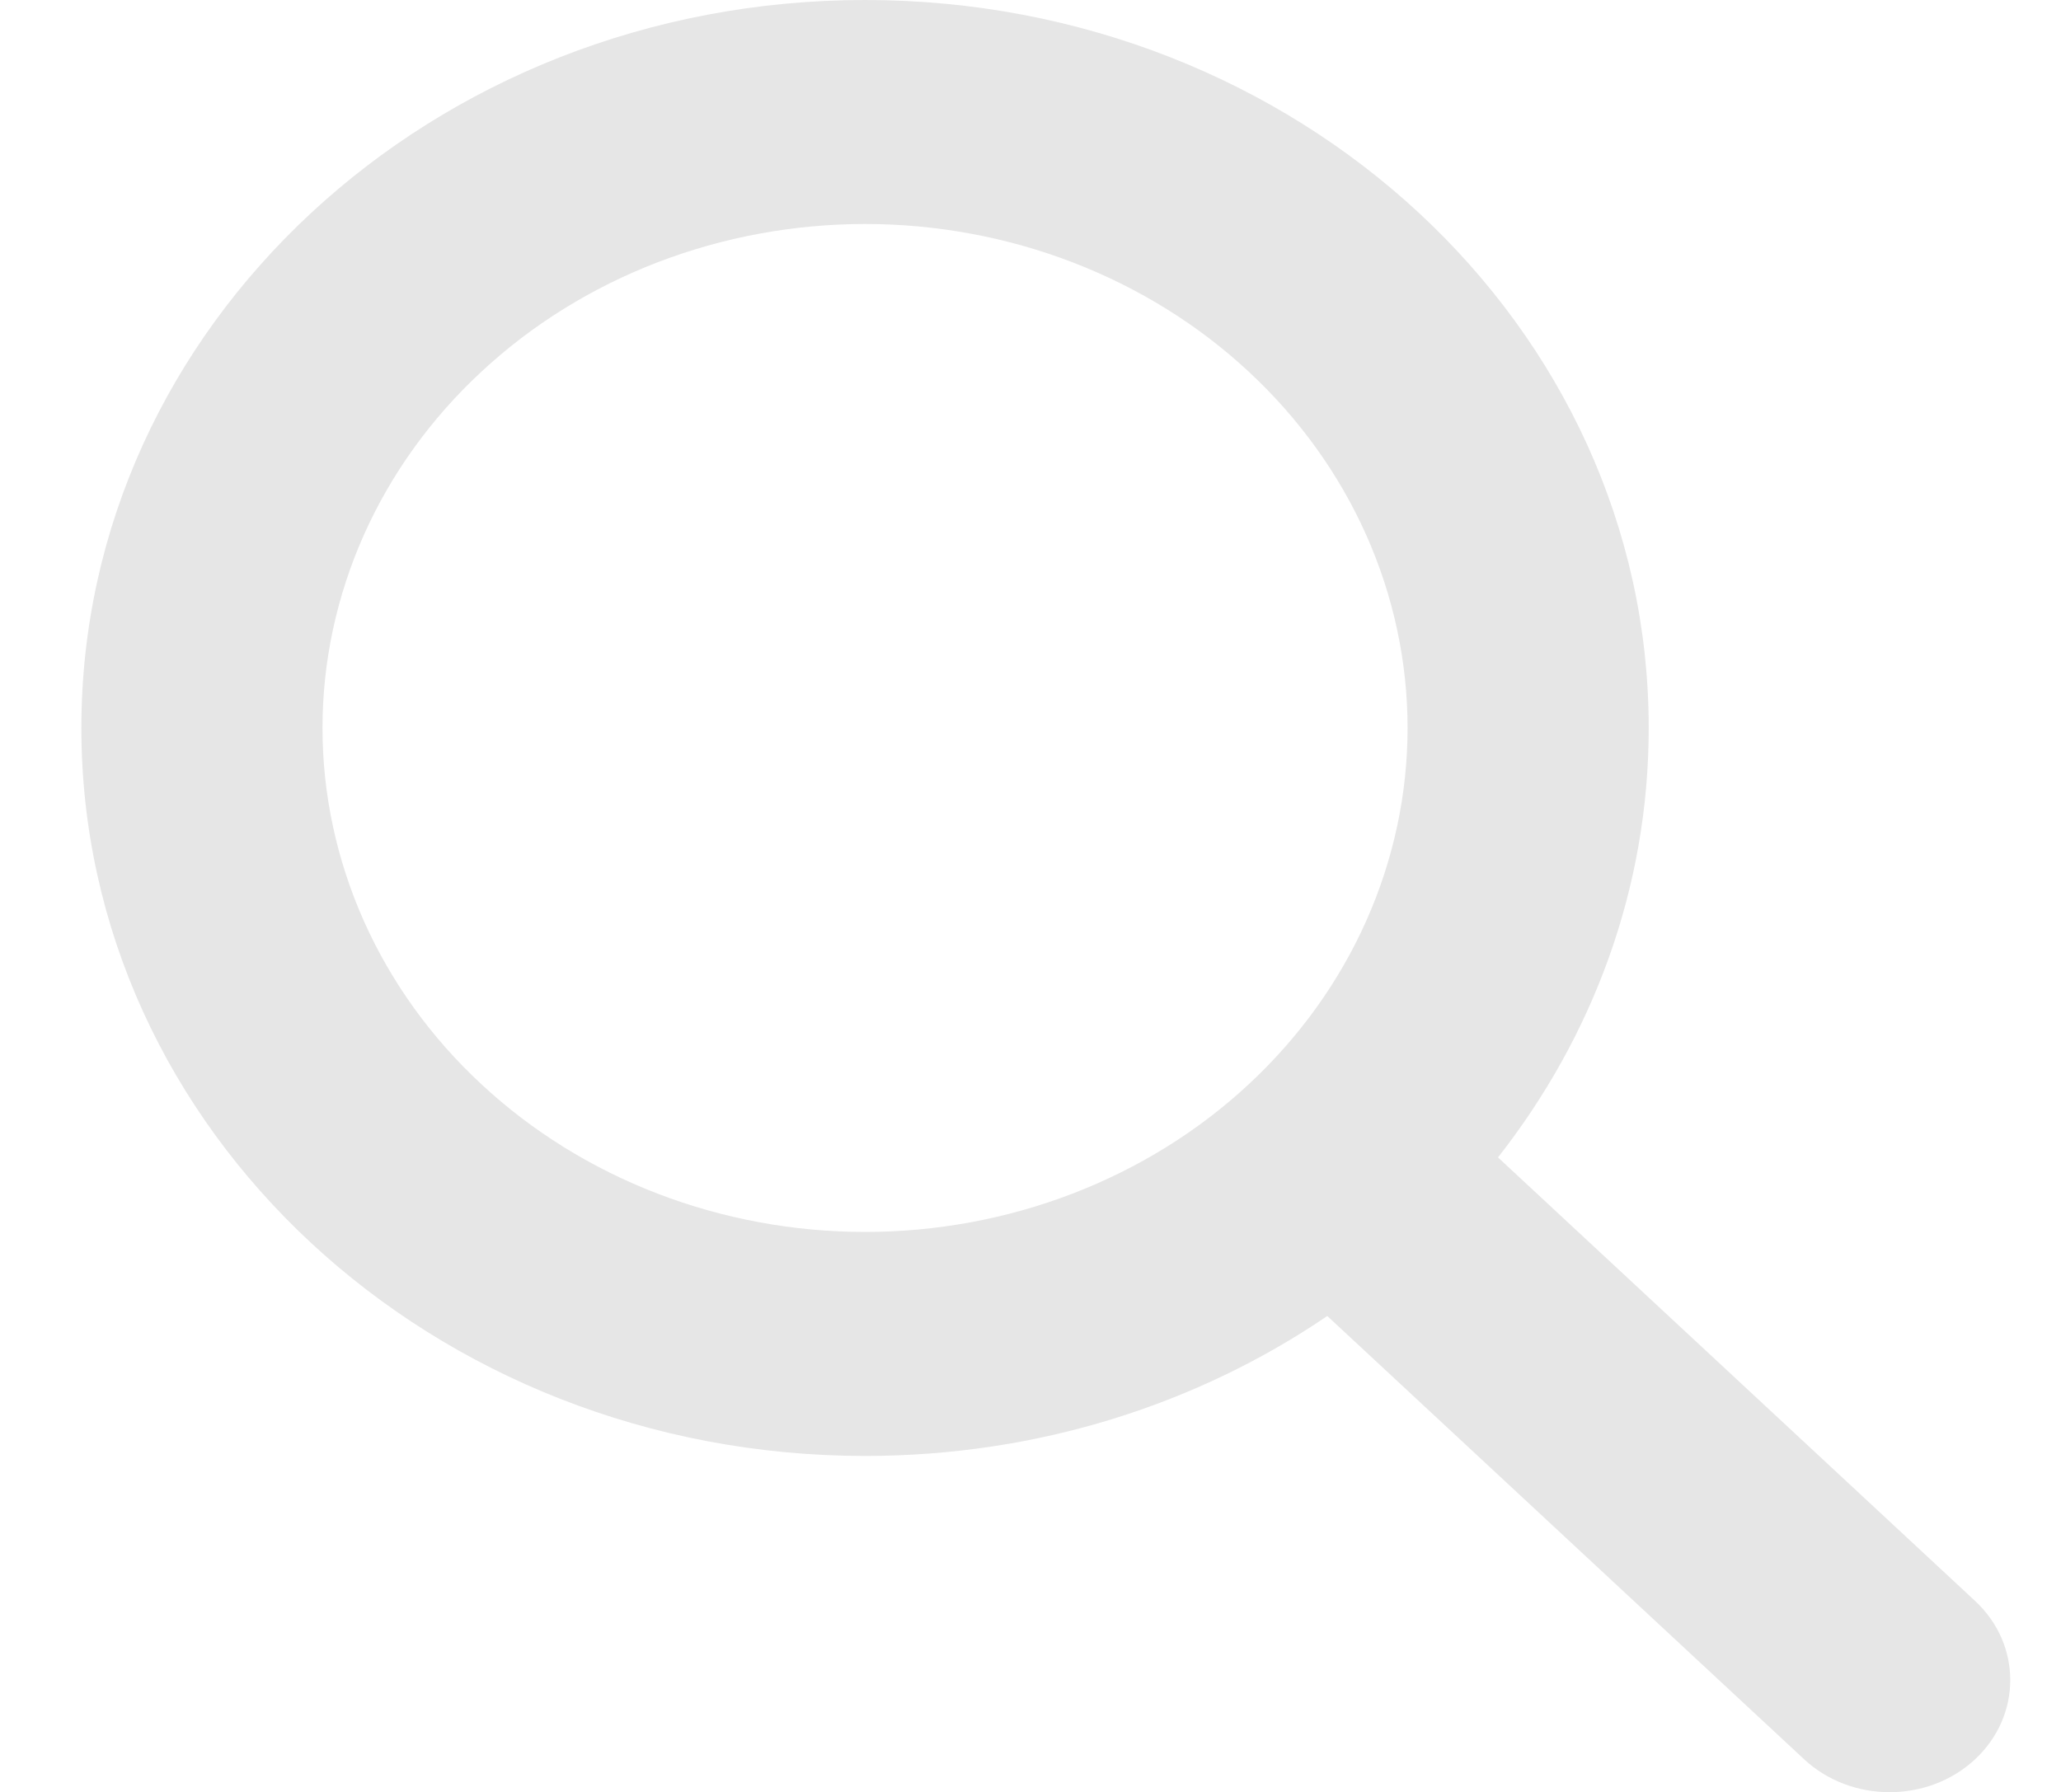
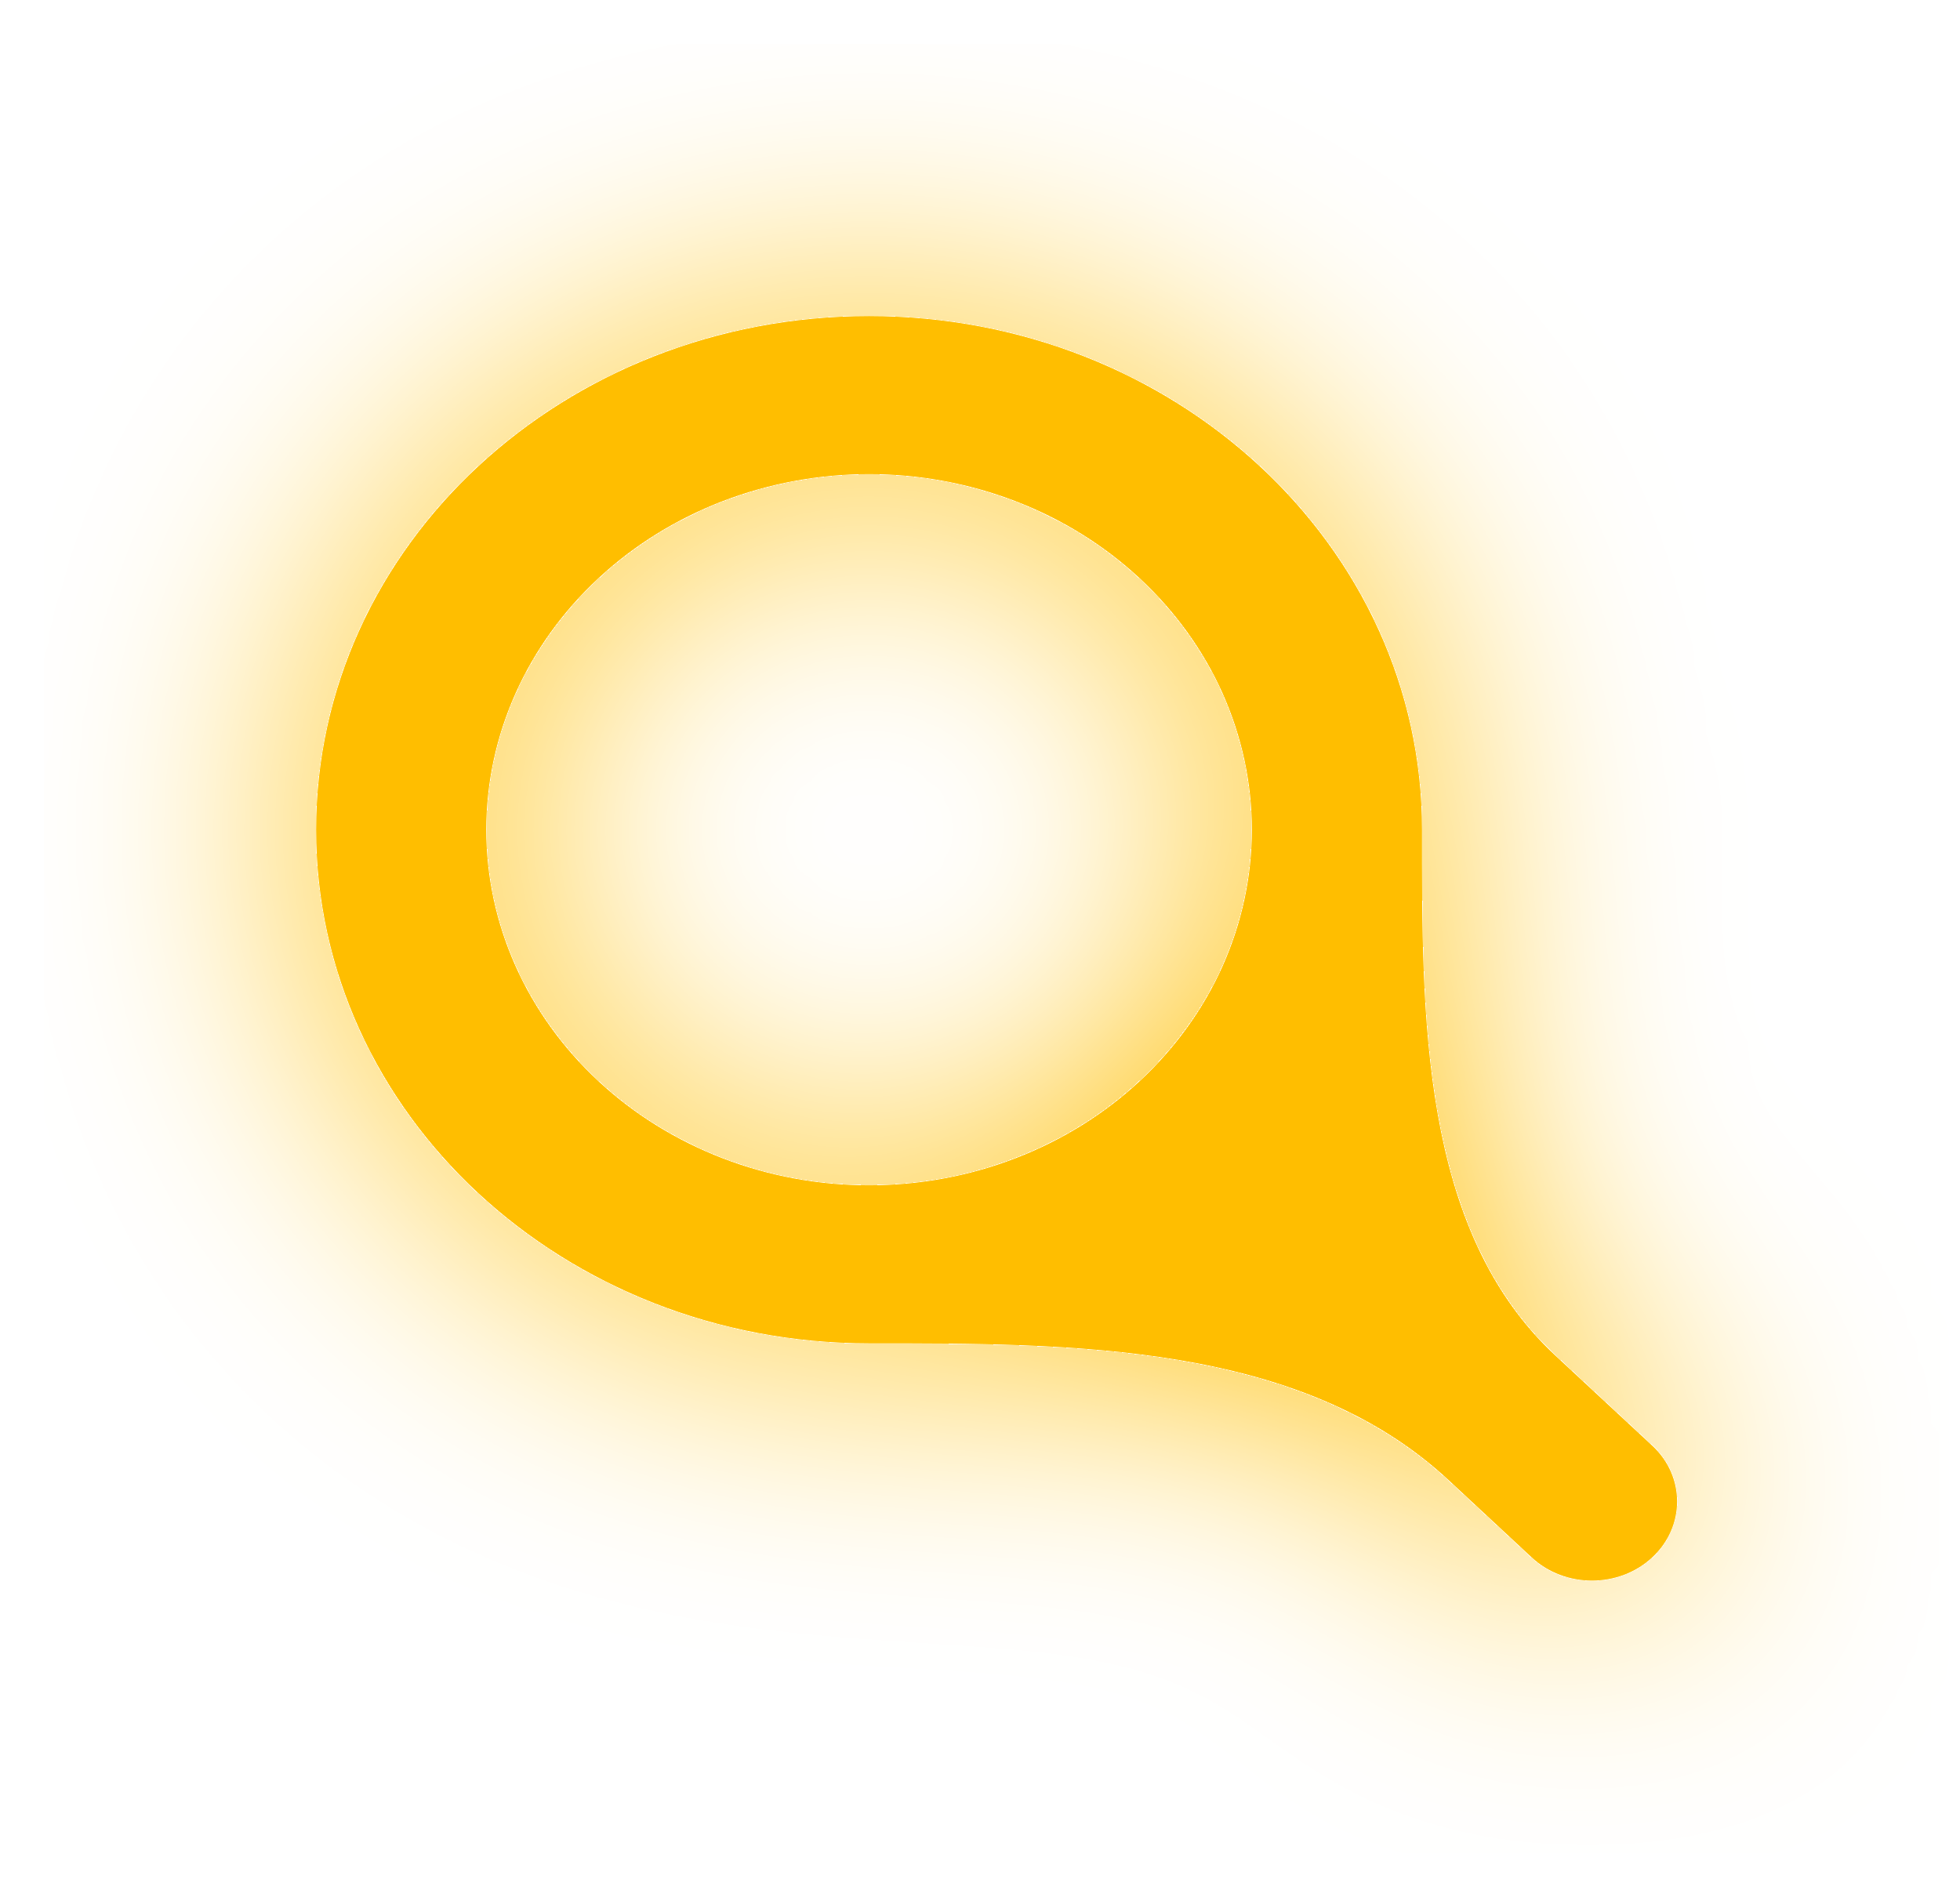
- <svg xmlns="http://www.w3.org/2000/svg" width="23" height="20" viewBox="0 0 23 20" fill="none">
-   <path d="M18.399 8.125C18.399 9.918 17.772 11.574 16.717 12.918L22.04 17.867C22.565 18.355 22.565 19.148 22.04 19.637C21.514 20.125 20.661 20.125 20.135 19.637L14.812 14.688C13.366 15.672 11.584 16.25 9.654 16.25C4.823 16.25 0.908 12.613 0.908 8.125C0.908 3.637 4.823 0 9.654 0C14.485 0 18.399 3.637 18.399 8.125ZM9.654 13.75C10.449 13.75 11.236 13.604 11.97 13.322C12.705 13.039 13.373 12.625 13.935 12.102C14.497 11.58 14.943 10.96 15.247 10.278C15.551 9.595 15.708 8.864 15.708 8.125C15.708 7.386 15.551 6.655 15.247 5.972C14.943 5.29 14.497 4.67 13.935 4.148C13.373 3.625 12.705 3.211 11.97 2.928C11.236 2.646 10.449 2.5 9.654 2.5C8.859 2.5 8.071 2.646 7.337 2.928C6.602 3.211 5.935 3.625 5.373 4.148C4.81 4.67 4.364 5.29 4.06 5.972C3.756 6.655 3.599 7.386 3.599 8.125C3.599 8.864 3.756 9.595 4.06 10.278C4.364 10.96 4.81 11.58 5.373 12.102C5.935 12.625 6.602 13.039 7.337 13.322C8.071 13.604 8.859 13.75 9.654 13.75Z" fill="#E6E6E6" />
+ <svg xmlns="http://www.w3.org/2000/svg" width="31" height="30" viewBox="0 0 31 30" fill="none">
+   <g filter="url(#filter0_d_447_389)">
+     <path d="M22.491 13.125C22.491 16.05 22.456 19.45 24.599 21.442L26.131 22.867C26.657 23.355 26.657 24.148 26.131 24.637C25.606 25.125 24.752 25.125 24.227 24.637L22.911 23.413C20.567 21.234 16.946 21.25 13.745 21.25C8.914 21.25 5 17.613 5 13.125C5 8.637 8.914 5 13.745 5C18.576 5 22.491 8.637 22.491 13.125ZM13.745 18.75C14.54 18.75 15.328 18.605 16.062 18.322C16.797 18.039 17.464 17.625 18.026 17.102C18.588 16.58 19.035 15.96 19.339 15.278C19.643 14.595 19.8 13.864 19.8 13.125C19.8 12.386 19.643 11.655 19.339 10.972C19.035 10.29 18.588 9.67 18.026 9.148C17.464 8.625 16.797 8.211 16.062 7.928C15.328 7.646 14.54 7.5 13.745 7.5C12.95 7.5 12.163 7.646 11.428 7.928C10.694 8.211 10.026 8.625 9.464 9.148C8.902 9.67 8.456 10.29 8.152 10.972C7.847 11.655 7.691 12.386 7.691 13.125C7.691 13.864 7.847 14.595 8.152 15.278C8.456 15.96 8.902 16.58 9.464 17.102C10.026 17.625 10.694 18.039 11.428 18.322C12.163 18.605 12.95 18.75 13.745 18.75Z" fill="#FFBE00" />
+   </g>
+   <defs>
+     <filter id="filter0_d_447_389" x="0.7" y="0.7" width="30.125" height="28.603" filterUnits="userSpaceOnUse" color-interpolation-filters="sRGB">
+       <feFlood flood-opacity="0" result="BackgroundImageFix" />
+       <feColorMatrix in="SourceAlpha" type="matrix" values="0 0 0 0 0 0 0 0 0 0 0 0 0 0 0 0 0 0 127 0" result="hardAlpha" />
+       <feOffset />
+       <feGaussianBlur stdDeviation="2.15" />
+       <feComposite in2="hardAlpha" operator="out" />
+       <feColorMatrix type="matrix" values="0 0 0 0 1 0 0 0 0 0.745 0 0 0 0 0 0 0 0 1 0" />
+       <feBlend mode="normal" in2="BackgroundImageFix" result="effect1_dropShadow_447_389" />
+       <feBlend mode="normal" in="SourceGraphic" in2="effect1_dropShadow_447_389" result="shape" />
+     </filter>
+   </defs>
</svg>
